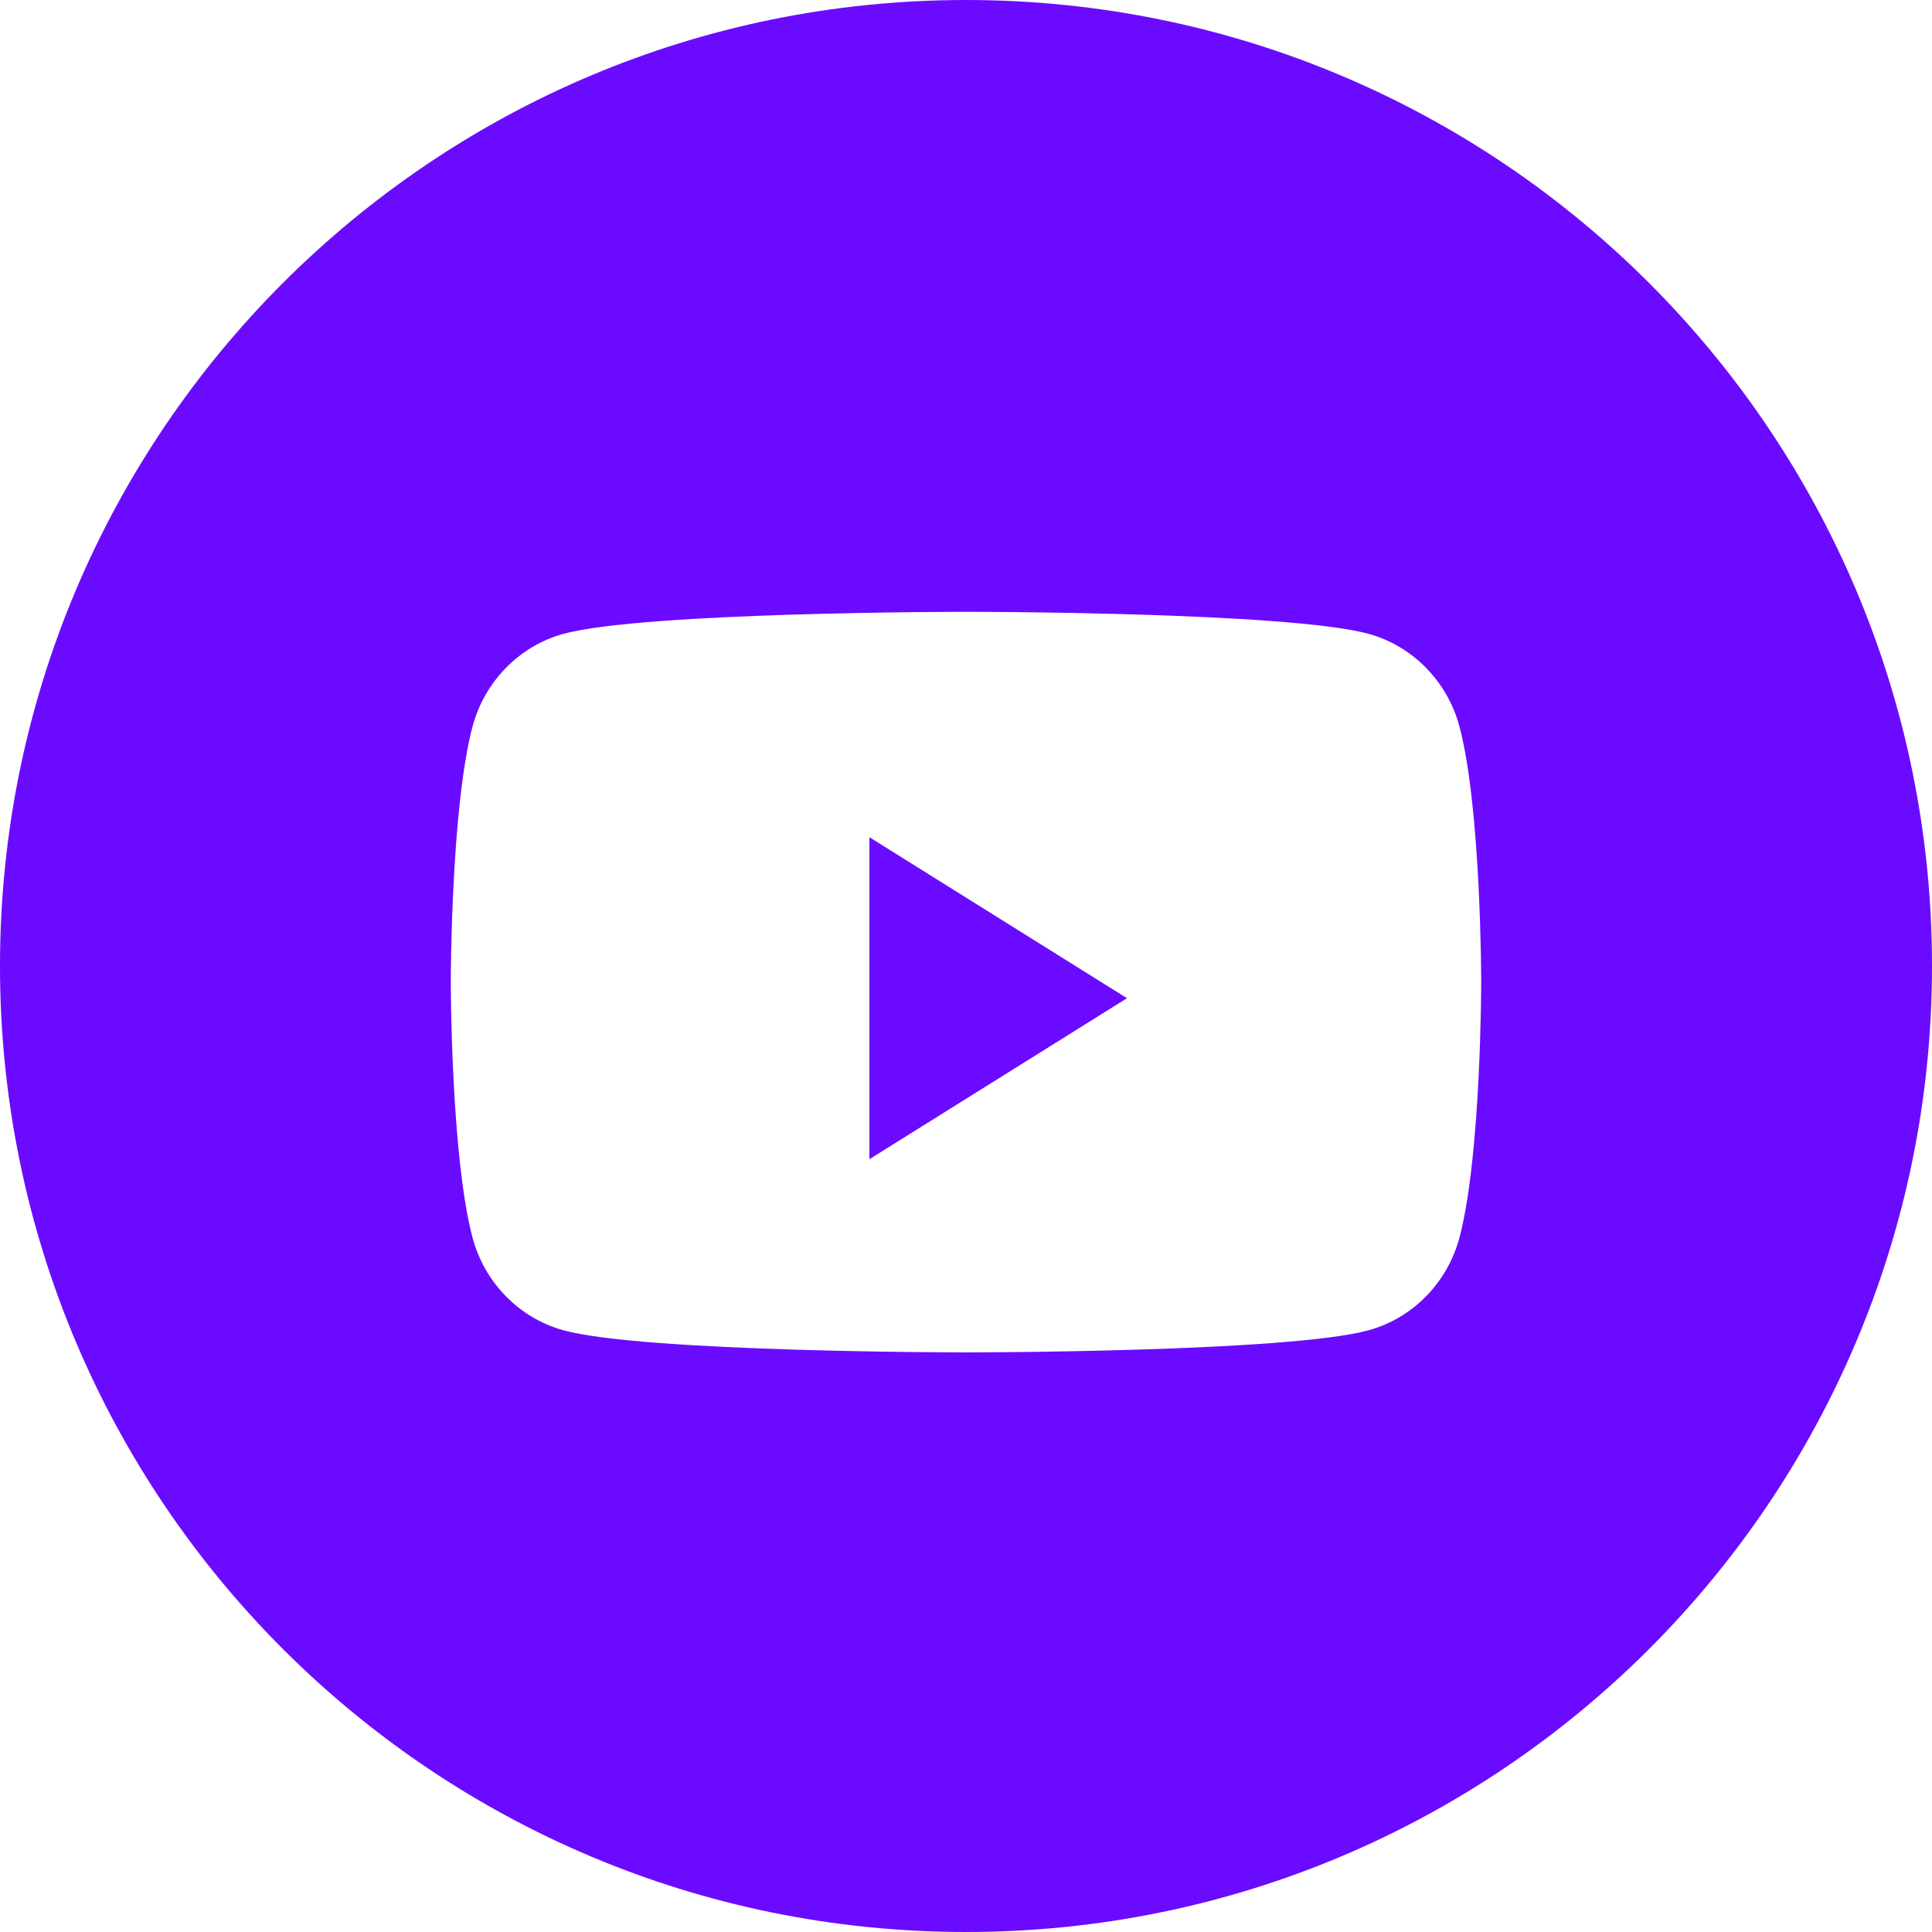
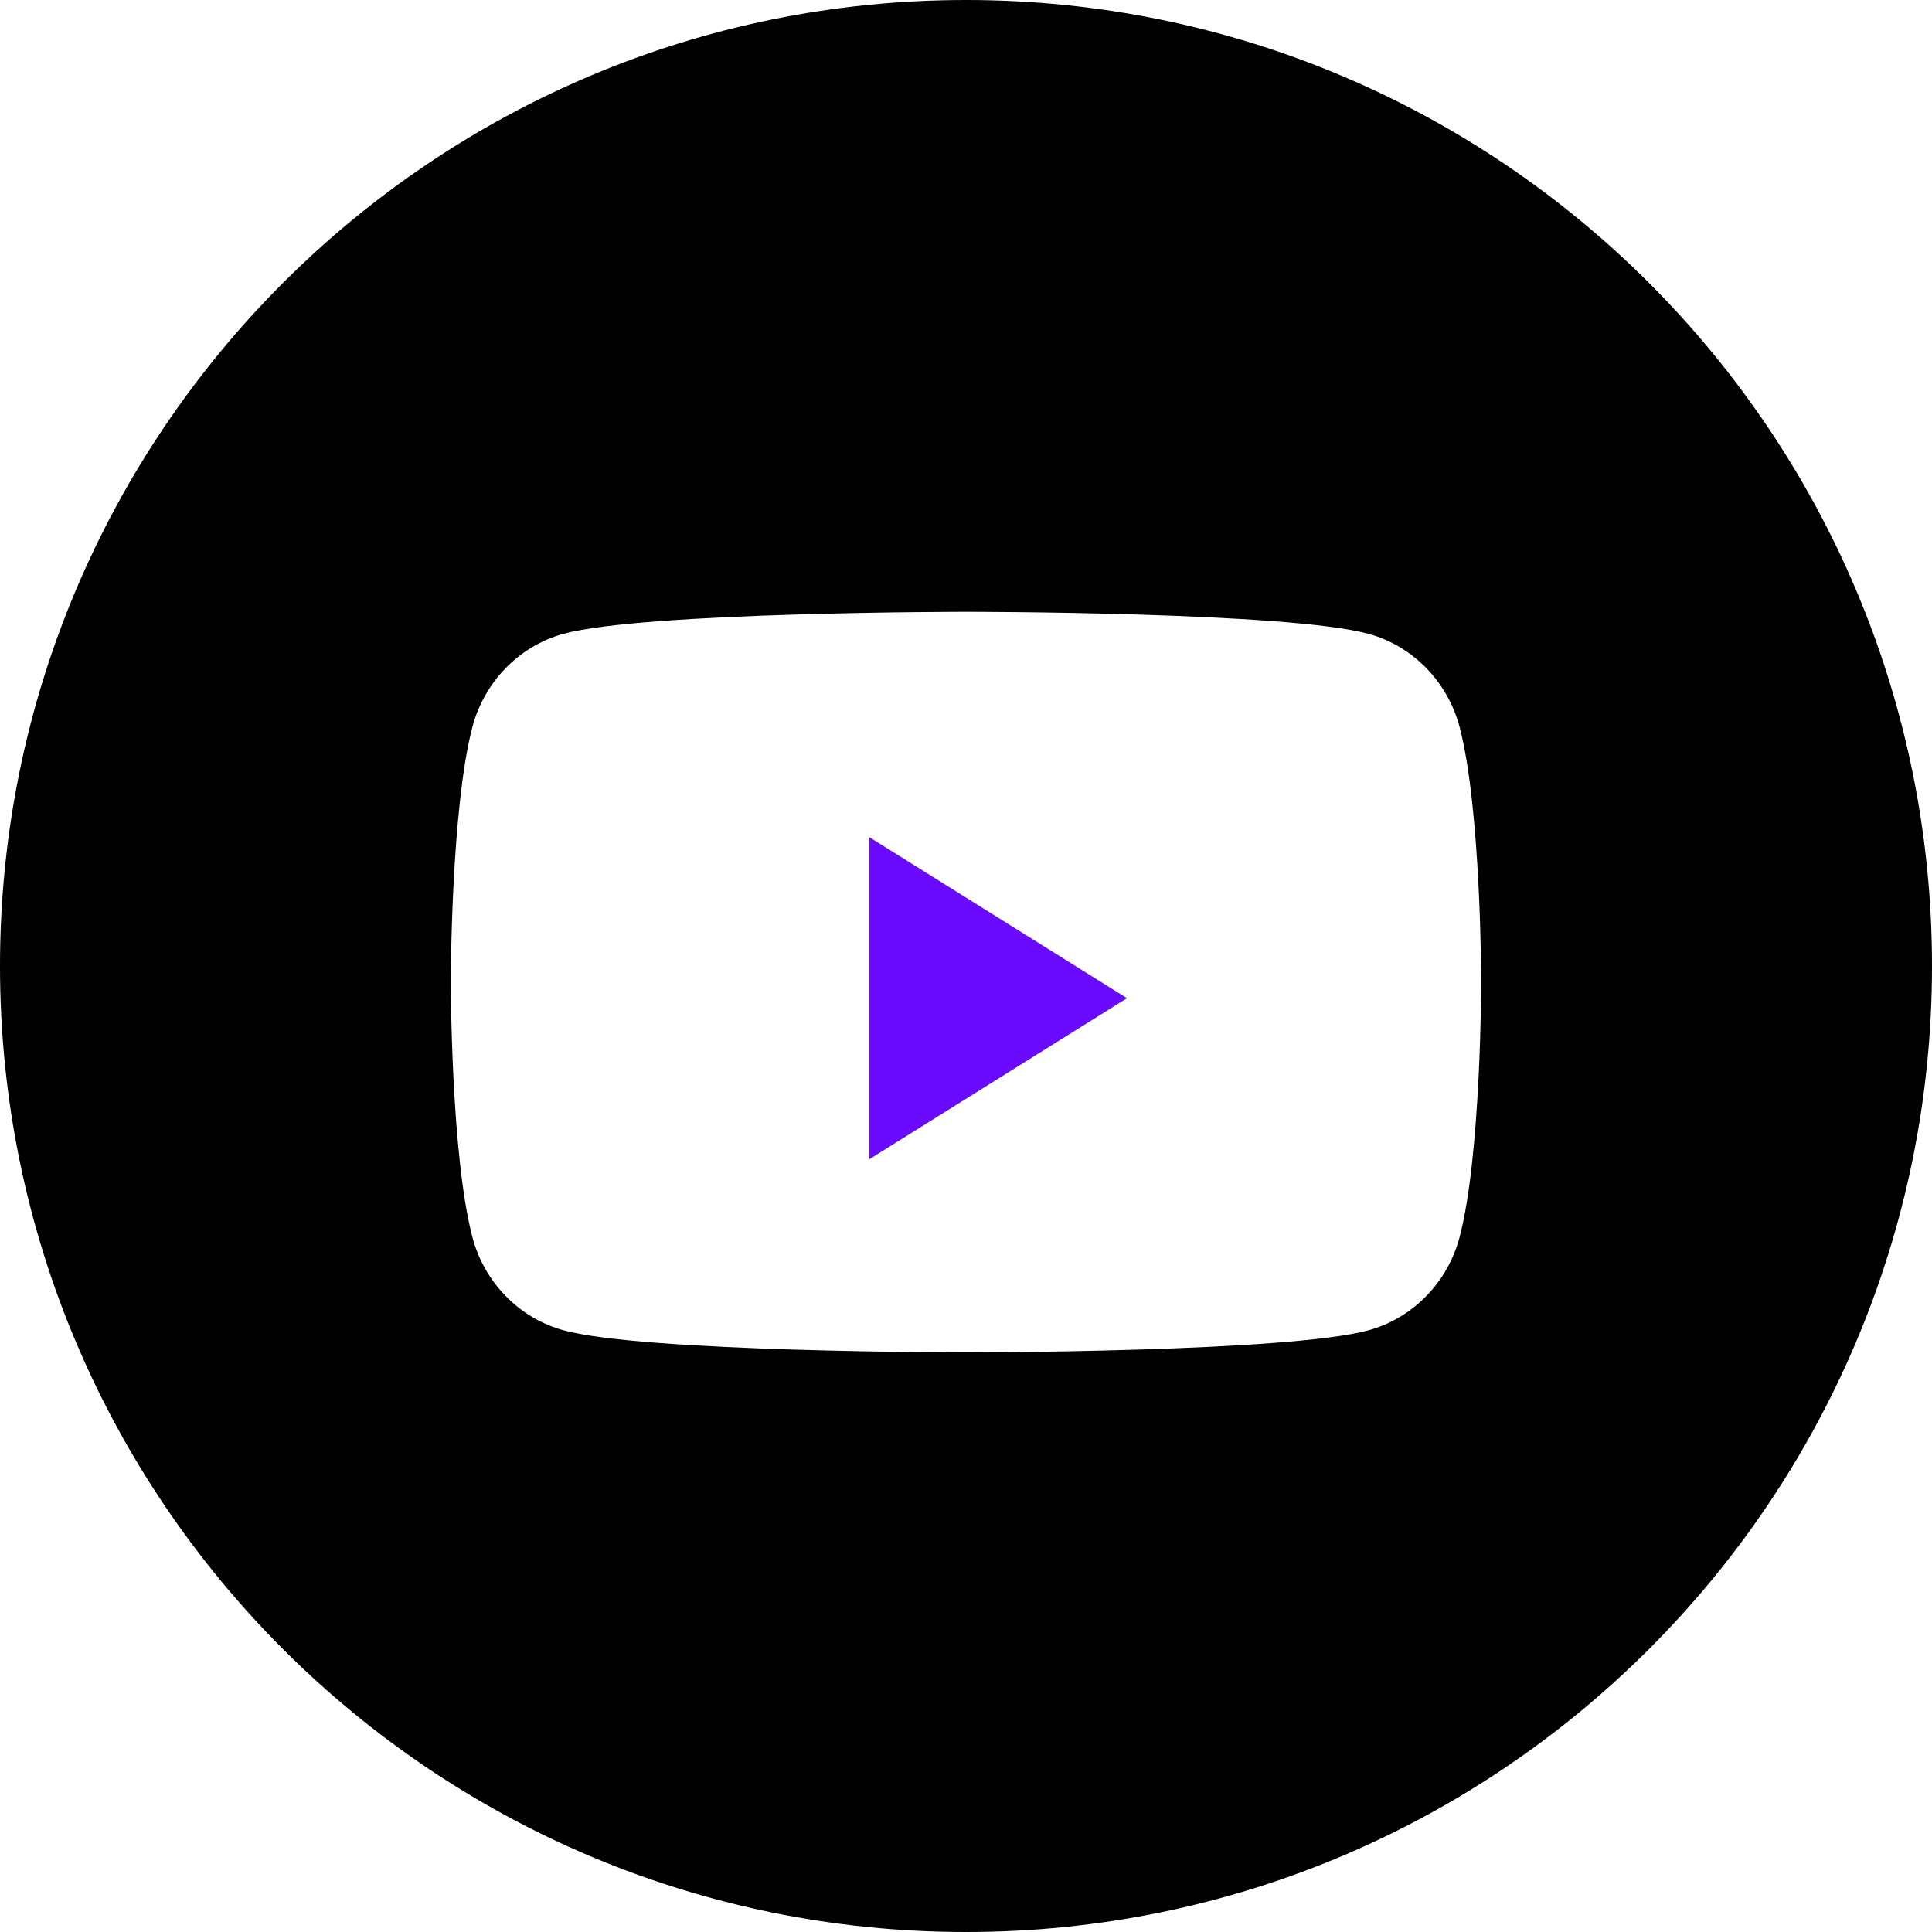
<svg xmlns="http://www.w3.org/2000/svg" width="24" height="24" viewBox="0 0 24 24" fill="none">
-   <path d="M12 0C18.627 0 24 5.373 24 12C24 18.627 18.627 24 12 24C5.373 24 0 18.627 0 12C0 5.373 5.373 0 12 0ZM12 7.6C11.994 7.6 7.996 7.6 6.999 7.874C6.448 8.025 6.014 8.471 5.867 9.036C5.602 10.053 5.6 12.166 5.6 12.199C5.6 12.199 5.6 14.338 5.867 15.363C6.014 15.929 6.448 16.374 6.999 16.525C7.996 16.8 11.994 16.8 12 16.8C12 16.8 16.003 16.8 17.001 16.525C17.552 16.374 17.986 15.929 18.133 15.363C18.4 14.338 18.4 12.199 18.4 12.199C18.4 12.166 18.398 10.053 18.133 9.036C17.986 8.471 17.552 8.025 17.001 7.874C16.003 7.599 12 7.6 12 7.6Z" fill="#6A0BFF" />
+   <path d="M12 0C18.627 0 24 5.373 24 12C24 18.627 18.627 24 12 24C5.373 24 0 18.627 0 12C0 5.373 5.373 0 12 0ZM12 7.6C11.994 7.6 7.996 7.6 6.999 7.874C6.448 8.025 6.014 8.471 5.867 9.036C5.602 10.053 5.6 12.166 5.6 12.199C5.6 12.199 5.6 14.338 5.867 15.363C6.014 15.929 6.448 16.374 6.999 16.525C7.996 16.8 11.994 16.8 12 16.8C12 16.8 16.003 16.8 17.001 16.525C17.552 16.374 17.986 15.929 18.133 15.363C18.4 14.338 18.4 12.199 18.4 12.199C18.4 12.166 18.398 10.053 18.133 9.036C17.986 8.471 17.552 8.025 17.001 7.874C16.003 7.599 12 7.6 12 7.6Z" fill="currentColor" />
  <path d="M10.8 14.4V10.4L14 12.4L10.8 14.4Z" fill="#6A0BFF" />
</svg>
